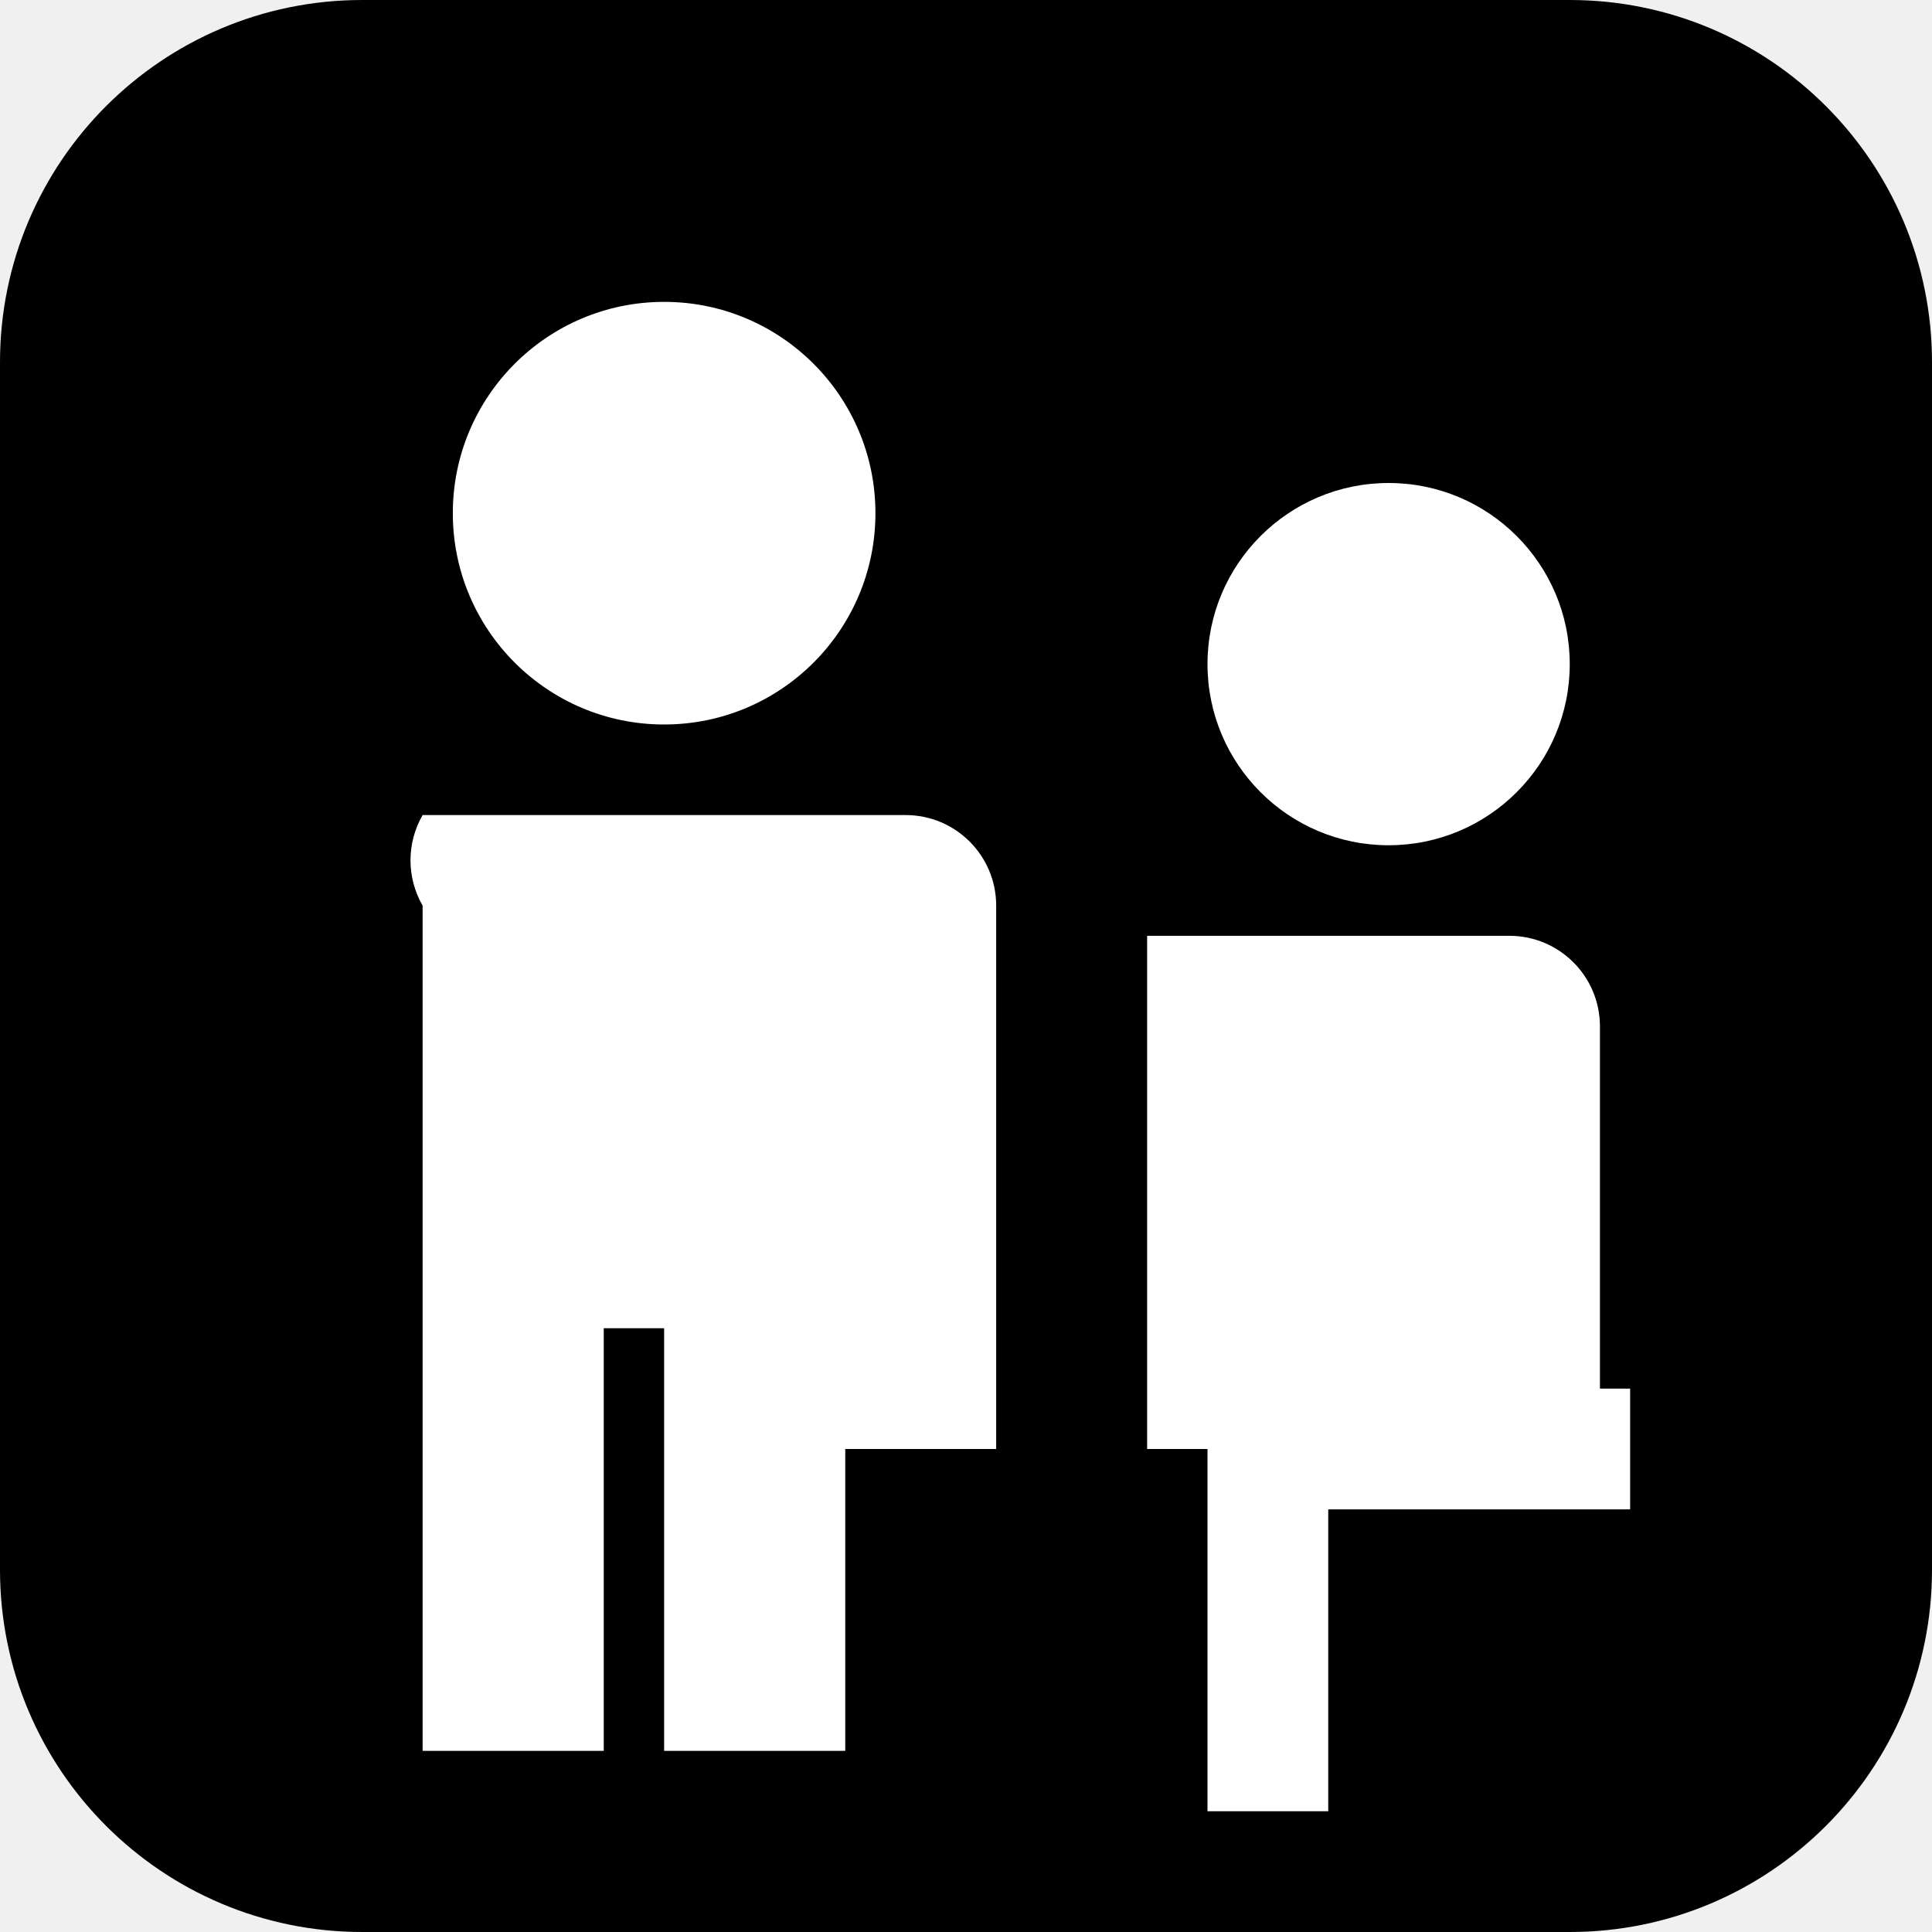
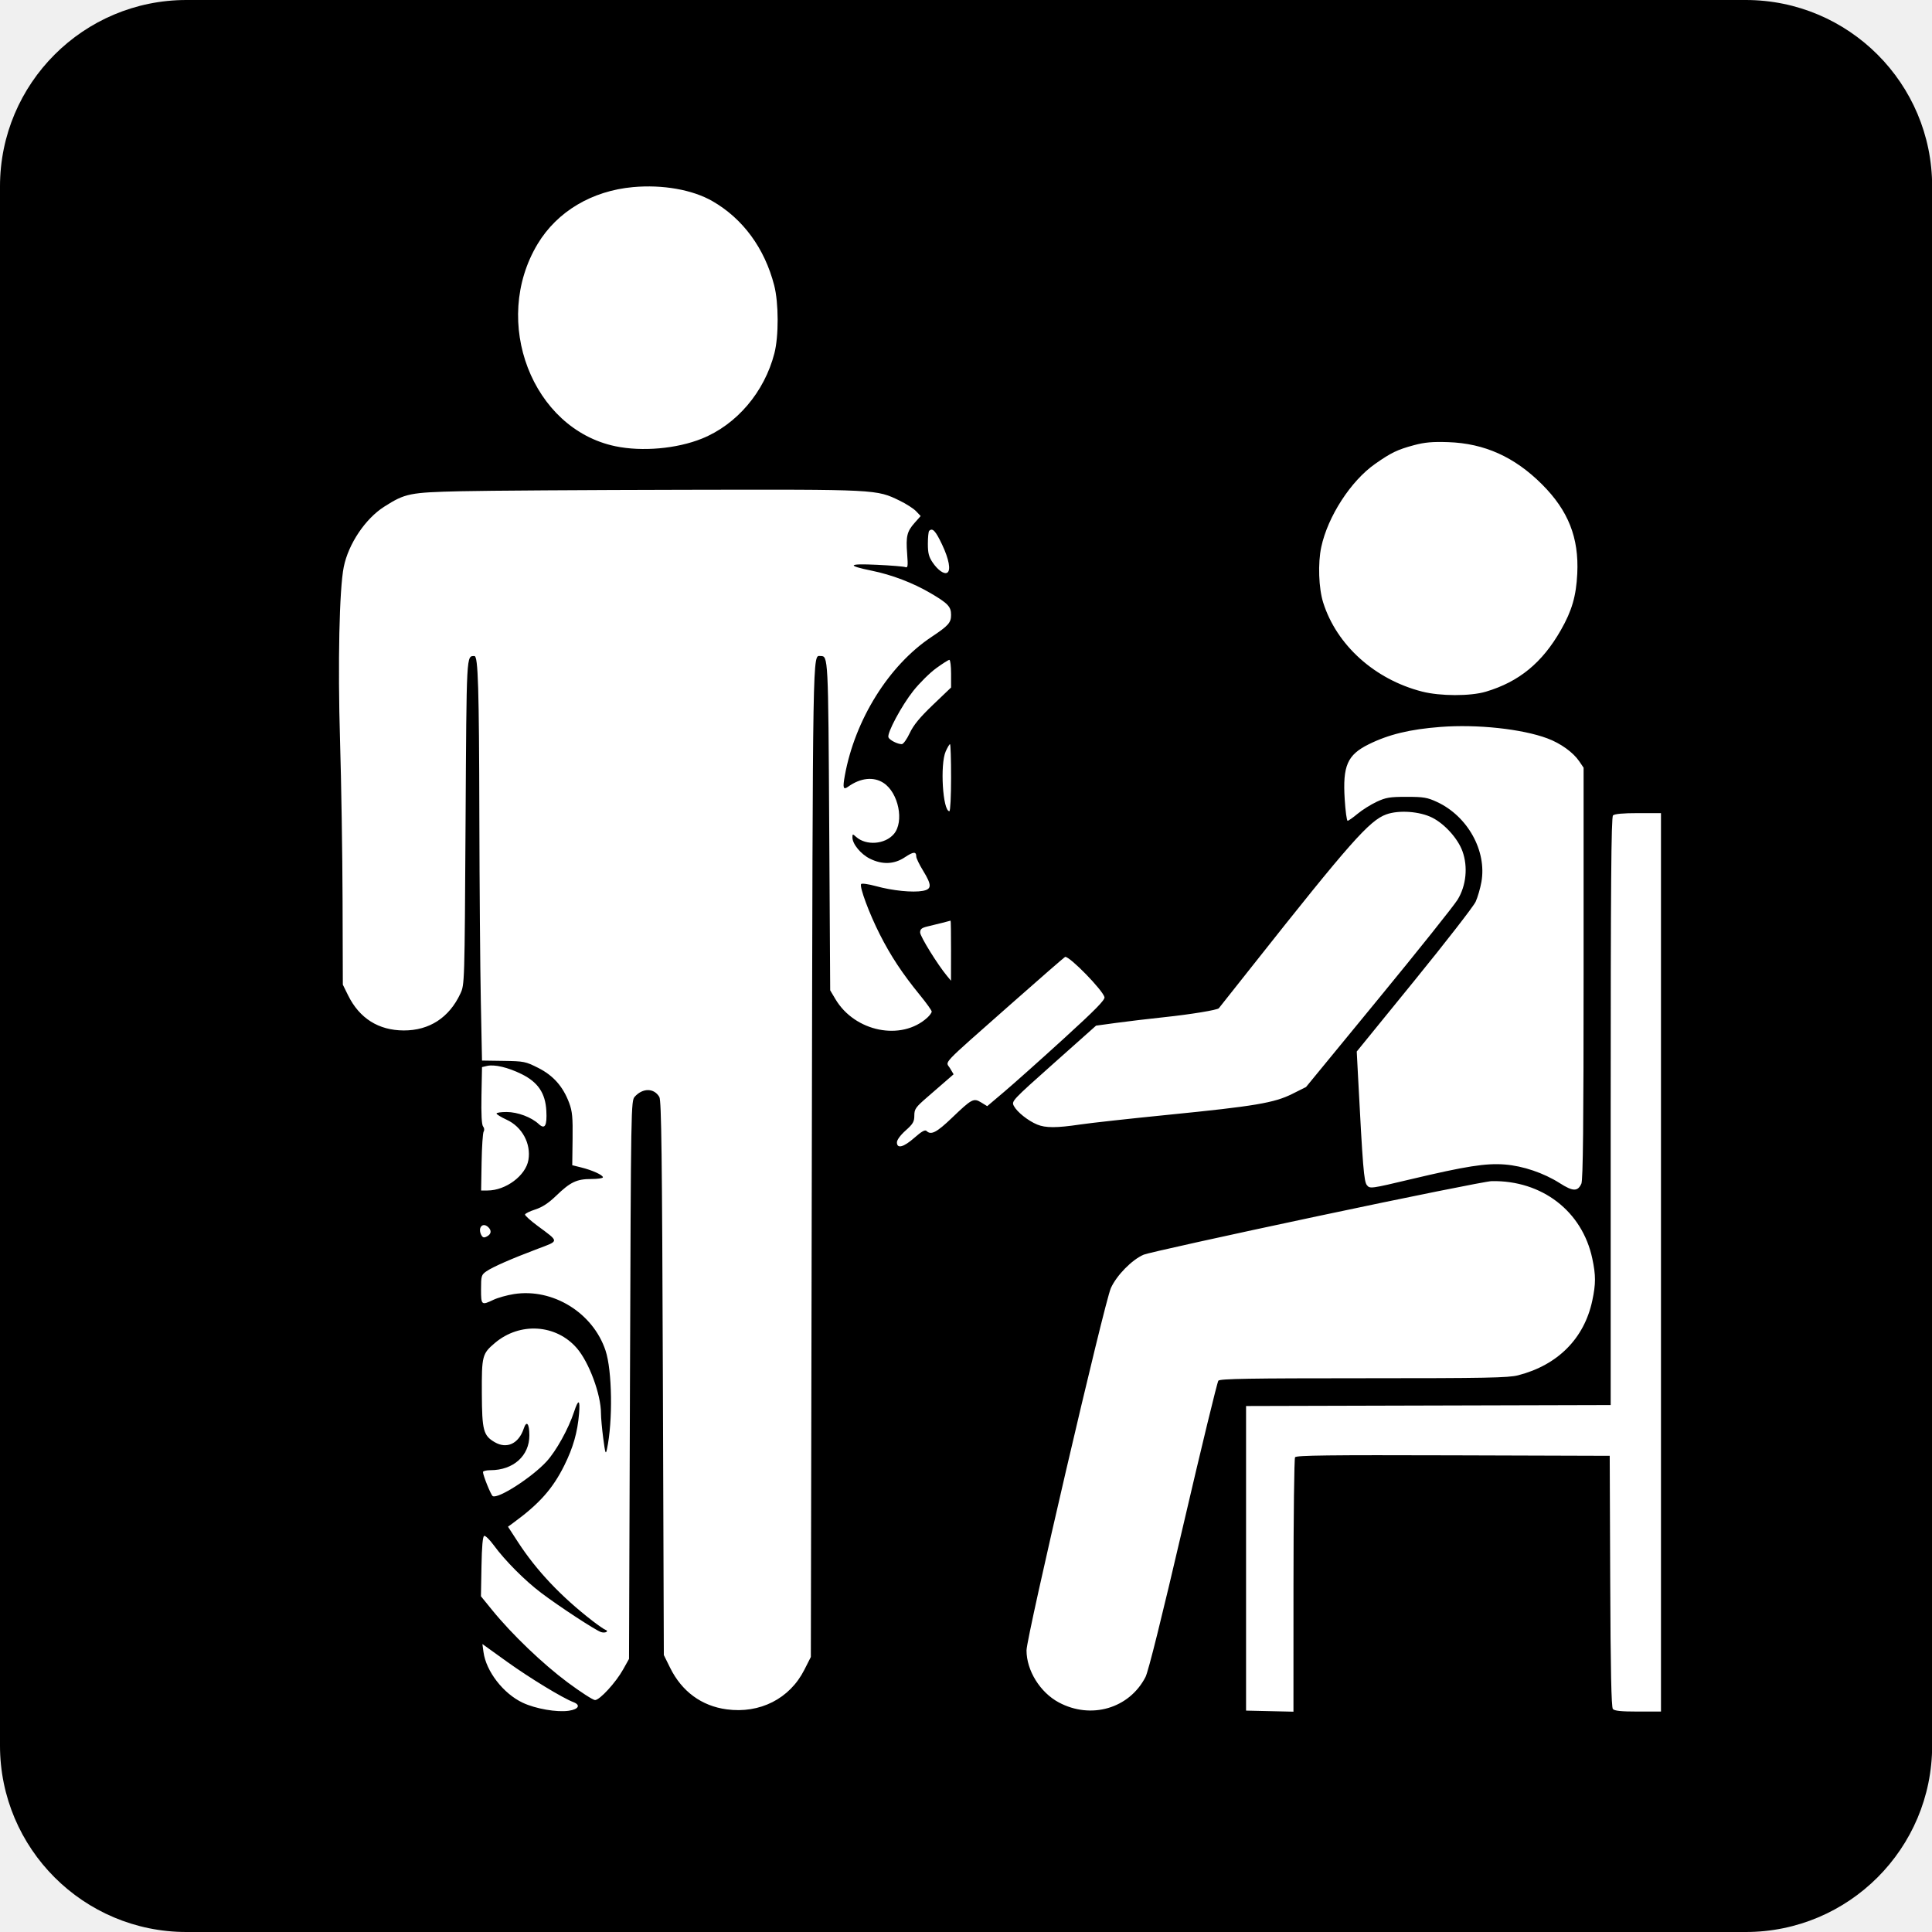
- <svg xmlns="http://www.w3.org/2000/svg" viewBox="0 0 64 64">
-   <rect width="64" height="64" rx="12" fill="#000" />
-   <g fill="#fff">
-     <circle cx="22" cy="17" r="7" />
-     <path d="M14 27h16a3 3 0 0 1 3 3v18h-5v10h-6V44h-2v14h-6V30a3 3 0 0 1 0-3z" />
-     <circle cx="46" cy="22" r="6" />
-     <path d="M38 31h12a3 3 0 0 1 3 3v14H38zM40 50h4v10h-4zM40 46h14v4H40z" />
-   </g>
+ <svg xmlns="http://www.w3.org/2000/svg" width="64" height="64" viewBox="0 0 259 259">
+   <path d="M0 24.991C0 11.189 11.19 0 24.993 0H234.027C247.831 0 259.02 11.189 259.02 24.991V234.009C259.02 247.811 247.831 259 234.027 259H24.993C11.19 259 0 247.811 0 234.009V24.991Z" fill="black" />
+   <path fill-rule="evenodd" clip-rule="evenodd" d="M309.007 40.003H333.116V105.47H350.159V40.003H374.268V24.991H309.007V40.003ZM429.137 47.092H419.577V57.516H423.858C426.634 57.516 428.315 57.692 428.639 58.017C429.012 58.391 429.137 63.32 429.137 77.629V96.741L430.209 98.862C432.085 102.577 434.407 104.144 439.637 105.227C442.938 105.912 448.909 106.076 453.766 105.615L456.572 105.35V93.451L452.026 93.31C447.648 93.174 447.432 93.123 446.206 91.944L444.933 90.719V57.516H464.439L464.678 96.505L465.804 98.647C468.241 103.283 472.487 105.37 480.295 105.772C482.712 105.896 486.313 105.862 488.297 105.696L491.905 105.395L491.906 93.169L483.564 93.433L480.681 90.542V57.516H491.905V47.092H480.681V29.56L464.678 29.787L464.453 47.092H444.933V29.578H429.137V47.092ZM384.036 45.863C377.864 46.688 372.335 49.022 368.929 52.241C365.909 55.094 363.46 60.082 363.46 63.379V65.04L379.012 64.814L379.345 63.205C379.803 60.99 380.71 59.585 382.508 58.305C384.696 56.747 386.802 56.173 390.319 56.173C395.566 56.173 399.168 58.633 399.756 62.618C400.045 64.576 399.498 66.536 398.307 67.807C396.991 69.213 393.008 70.314 385.766 71.275C377.522 72.368 375.477 72.774 371.982 74.01C366.55 75.931 363.331 79.287 362.02 84.395C359.838 92.899 363.35 101.107 370.653 104.566C374.01 106.156 377.244 106.802 381.742 106.781C387.902 106.751 393.789 104.874 398.069 101.574C399.157 100.736 400.232 100.049 400.459 100.049C400.686 100.049 400.871 100.791 400.871 101.698C400.871 102.604 401.088 103.824 401.354 104.408L401.836 105.47H409.712C417.045 105.47 417.567 105.42 417.299 104.74C415.756 100.831 415.473 94.653 415.806 72.111C415.996 59.204 415.827 57.819 413.592 54.017C411.658 50.728 406.811 47.855 400.871 46.477C397.201 45.626 388.251 45.299 384.036 45.863ZM516.637 46.013C505.496 48.197 497.433 55.944 494.309 67.464C493.021 72.213 493.031 80.686 494.329 85.246C497.335 95.805 503.442 102.313 513.312 105.473C515.515 106.178 517.585 106.452 521.833 106.602C528.907 106.85 532.235 106.205 537.611 103.542C544.969 99.898 550.073 93.379 552.152 84.971C553.864 78.043 553.271 69.341 550.651 62.937C547.412 55.022 540.69 49.093 532.219 46.679C528.207 45.536 520.704 45.215 516.637 46.013ZM579.82 46.07C575.66 46.856 569.808 49.668 566.825 52.314C557.353 60.716 554.145 75.961 559.137 88.857C562.502 97.551 570.298 104.276 579.12 106.094C583.546 107.007 590.778 106.912 594.822 105.89C603.34 103.735 609.841 98.658 613.539 91.273C617.086 84.189 617.586 73.007 614.732 64.591C613.225 60.145 611.387 57.225 607.907 53.745C604.357 50.195 600.742 48.082 595.817 46.679C591.661 45.495 584.338 45.216 579.82 46.07ZM518.58 58.283C512.021 60.637 508.143 69.66 509.393 79.661C510.733 90.379 516.702 96.027 525.233 94.649C533.018 93.391 537.199 86.974 537.199 76.281C537.199 64.905 532.465 58.33 523.826 57.707C521.479 57.538 520.294 57.668 518.58 58.283ZM583.146 58.1C580.553 58.922 579.132 59.803 577.247 61.757C574.19 64.925 572.77 69.573 572.808 76.281C572.87 87.111 577.556 94.256 585.041 94.936C589.679 95.359 594.402 93.494 596.719 90.326C601.309 84.052 602.131 72.497 598.53 64.862C595.831 59.138 589.141 56.197 583.146 58.1ZM397.331 77.958C396.412 78.382 393.419 79.116 390.68 79.589C384.659 80.627 383.28 81.009 381.139 82.231C379.019 83.442 377.741 85.368 377.398 87.866C376.525 94.232 383.627 98.023 391.702 95.502C395.223 94.403 396.983 92.93 398.42 89.883C399.544 87.501 399.624 86.992 399.624 82.223C399.624 79.413 399.484 77.131 399.313 77.15C399.141 77.169 398.249 77.533 397.331 77.958ZM352.029 130.133C330.554 131.832 315.095 146.298 310.207 169.269C308.983 175.018 308.878 185.786 309.987 191.787C313.271 209.568 323.355 222.982 337.763 228.736C342.062 230.452 347.046 231.409 353.069 231.673C368.311 232.341 381.34 227.756 390.504 218.499C396.87 212.07 400.699 204.652 403.02 194.255C403.867 190.458 403.989 188.807 403.989 181.154C403.989 174.356 403.825 171.635 403.257 168.995C400.235 154.957 393.223 144.162 382.624 137.228C376.55 133.253 368.904 130.668 362.006 130.255C359.948 130.133 357.797 129.981 357.225 129.918C356.654 129.856 354.316 129.952 352.029 130.133ZM438.167 132.598C430.512 133.664 425.263 137.031 422.194 142.847C420.144 146.73 419.577 149.266 419.577 154.542V159.262H407.938V171.771H419.577V229.733H438.698V201.22C438.698 177.548 438.795 172.627 439.269 172.232C439.671 171.897 442.901 171.79 450.181 171.868L460.521 171.98L460.735 229.733H480.266V171.771H493.152V159.262H480.266V154.898C480.266 150.648 480.298 150.497 481.507 149.116C483.252 147.122 485.527 146.566 490.458 146.929L494.399 147.219V132.687L488.891 132.396C474.529 131.637 466.746 135.108 462.454 144.186C460.997 147.271 460.939 147.573 460.733 153.211L460.521 159.044L458.235 159.39C456.977 159.581 452.244 159.672 447.717 159.592C441.05 159.474 439.406 159.33 439.071 158.833C438.843 158.495 438.725 156.691 438.808 154.824C438.978 151.031 439.457 149.987 441.88 148.135C443.365 147 443.582 146.96 448.332 146.961L453.247 146.962V140.001C453.247 136.173 453.094 132.945 452.906 132.83C452.21 132.398 440.883 132.22 438.167 132.598ZM499.802 148.435L519.132 148.211L519.357 132.157H499.802V148.435ZM350.159 148.663C345.826 149.809 342.67 151.679 339.351 155.065C335.729 158.76 333.688 162.322 332.052 167.81C331.078 171.078 330.907 172.505 330.733 178.86C330.503 187.25 331.072 191.656 333.108 197.254C337.078 208.167 345.38 213.899 357.188 213.881C364.673 213.869 368.847 212.232 373.651 207.424C379.607 201.462 382.997 191.858 382.997 180.945C382.997 164.4 375.002 151.481 363.006 148.645C359.672 147.857 353.171 147.866 350.159 148.663ZM553.983 157.793C537.836 160.733 527.586 172.478 525.555 190.366C523.614 207.467 532.105 223.116 546.45 228.879C551.076 230.737 555.011 231.449 560.699 231.459C573.837 231.481 584.181 226.23 589.972 216.6C591.811 213.544 593.704 208.154 594.026 205.062L594.28 202.628H575.564L575.362 204.422C575.061 207.103 573.121 211.056 571.163 212.977C568.444 215.645 565.22 216.921 561.157 216.937C553.669 216.967 548.765 213.039 546.023 204.815C545.056 201.912 544.945 200.933 544.926 195.123C544.902 188.196 545.381 185.458 547.385 181.065C550.187 174.922 555.997 171.396 562.545 171.866C568.734 172.31 573.773 176.598 574.846 182.33L575.133 183.864H593.745V182.284C593.745 179.996 592.676 176.138 591.177 173.022C589.387 169.302 583.823 163.746 579.82 161.681C572.216 157.759 562.338 156.273 553.983 157.793ZM626.792 157.655C614.006 160.022 603.888 168.962 600.029 181.303C598.228 187.063 597.747 190.889 598.014 197.321C598.438 207.525 601.648 215.223 608.169 221.667C614.779 228.202 623.123 231.401 633.557 231.401C648.013 231.401 657.687 226.001 663.596 214.632C664.516 212.863 665.534 210.659 665.86 209.733L666.452 208.049H657.742C652.95 208.049 649.031 208.205 649.031 208.395C649.031 209.309 646.239 212.801 644.611 213.925C636.359 219.621 623.119 217.132 619.37 209.181C618.537 207.416 617.023 201.274 617.023 199.664C617.023 199.451 627.77 199.293 642.182 199.293H667.341L667.789 198.146C668.394 196.594 667.618 188.069 666.469 183.655C664.057 174.386 658.495 166.608 651.109 162.171C644.105 157.964 634.629 156.204 626.792 157.655ZM499.802 229.733H519.339V159.262H499.802V229.733ZM628.366 172.376C625.898 173.15 623.14 174.852 621.396 176.676C619.626 178.528 617.645 182.537 617.277 185.011L617.013 186.783H648.209L647.939 185.011C647.372 181.298 646.086 178.752 643.455 176.128C641.373 174.052 640.427 173.443 638.11 172.688C634.919 171.649 631.079 171.526 628.366 172.376Z" fill="black" />
+   <path fill-rule="evenodd" clip-rule="evenodd" d="M84.878 25.082C79.362 25.578 74.698 28.351 72.083 32.689C65.808 43.102 71.341 57.502 82.51 59.825C86.084 60.567 90.716 60.16 94.081 58.805C98.763 56.922 102.472 52.562 103.812 47.37C104.406 45.067 104.394 40.601 103.787 38.253C102.501 33.274 99.595 29.314 95.503 26.963C92.841 25.433 88.845 24.725 84.878 25.082ZM189.559 59.679C187.337 60.275 186.498 60.679 184.341 62.191C181.088 64.472 178.01 69.225 177.127 73.33C176.66 75.5 176.776 78.852 177.384 80.778C179.187 86.489 184.296 91.087 190.642 92.711C193.079 93.335 197.113 93.342 199.186 92.727C203.638 91.404 206.756 88.843 209.253 84.457C210.73 81.865 211.297 79.909 211.445 76.9C211.681 72.092 210.248 68.459 206.725 64.937C203.039 61.253 199.003 59.436 194.143 59.272C192.036 59.201 190.999 59.293 189.559 59.679ZM61.765 65.854C54.916 66.015 54.322 66.135 51.51 67.923C48.98 69.53 46.707 72.916 46.083 76.005C45.488 78.948 45.273 88.951 45.584 99.246C45.752 104.825 45.906 114.478 45.924 120.697L45.959 132.003L46.665 133.433C48.189 136.517 50.747 138.13 54.127 138.14C57.56 138.15 60.215 136.423 61.717 133.203C62.282 131.993 62.284 131.922 62.413 110.215C62.55 87.285 62.513 87.965 63.605 87.95C64.093 87.944 64.224 92.249 64.261 109.518C64.281 118.629 64.369 129.704 64.457 134.13L64.617 142.178L67.496 142.22C70.236 142.26 70.462 142.305 72.154 143.161C74.177 144.183 75.478 145.655 76.3 147.85C76.72 148.969 76.797 149.786 76.759 152.701L76.714 156.207L77.926 156.508C79.41 156.878 80.824 157.521 80.824 157.828C80.824 157.953 80.118 158.056 79.255 158.056C77.315 158.056 76.457 158.465 74.566 160.292C73.542 161.281 72.703 161.834 71.761 162.138C71.022 162.376 70.401 162.682 70.383 162.818C70.364 162.953 71.127 163.641 72.079 164.347C75.003 166.518 75.002 166.311 72.088 167.412C68.531 168.755 66.037 169.85 65.201 170.433C64.532 170.9 64.487 171.049 64.487 172.84C64.487 174.974 64.538 175.017 66.156 174.247C66.736 173.971 67.972 173.626 68.903 173.48C74.111 172.666 79.495 175.987 81.178 181.054C82.07 183.738 82.168 190.5 81.369 194.266C81.203 195.049 81.139 194.866 80.872 192.836C80.703 191.555 80.565 190.043 80.565 189.474C80.565 186.937 78.973 182.633 77.332 180.735C74.548 177.513 69.684 177.206 66.34 180.041C64.642 181.48 64.571 181.757 64.595 186.818C64.619 191.76 64.801 192.447 66.313 193.332C67.944 194.286 69.534 193.545 70.211 191.514C70.589 190.38 70.961 190.822 70.966 192.412C70.976 195.157 68.821 197.091 65.751 197.091C65.199 197.091 64.747 197.202 64.747 197.338C64.747 197.781 65.811 200.416 66.049 200.561C66.747 200.989 71.279 198.081 73.261 195.933C74.555 194.53 76.21 191.547 76.962 189.258C77.541 187.495 77.789 187.59 77.627 189.515C77.417 192.025 76.838 194.055 75.651 196.449C74.099 199.577 72.306 201.594 68.803 204.153L68.1 204.667L69.435 206.721C71.934 210.565 75.236 214.055 79.456 217.313C80.201 217.888 80.959 218.411 81.141 218.476C81.697 218.672 81.161 218.979 80.581 218.796C79.856 218.569 74.949 215.354 72.526 213.52C70.345 211.869 67.691 209.201 66.198 207.159C65.651 206.412 65.072 205.843 64.911 205.896C64.713 205.962 64.594 207.3 64.546 209.993L64.474 213.994L66.008 215.879C68.632 219.103 72.779 223.074 76.1 225.542C77.852 226.843 79.502 227.908 79.769 227.908C80.403 227.908 82.561 225.552 83.547 223.782L84.325 222.387L84.454 184.983C84.582 148.033 84.59 147.573 85.103 147.01C86.181 145.825 87.693 145.85 88.393 147.065C88.667 147.541 88.758 154.814 88.863 184.764L88.992 221.873L89.839 223.587C91.402 226.752 94.046 228.696 97.406 229.151C101.866 229.755 105.865 227.725 107.822 223.863L108.7 222.13L108.829 155.463C108.966 85.479 108.923 87.946 109.996 87.946C111.031 87.946 111.028 87.901 111.163 110.778L111.293 132.76L111.996 133.944C114.602 138.335 120.859 139.589 124.323 136.415C124.644 136.121 124.905 135.756 124.902 135.604C124.9 135.452 124.19 134.461 123.325 133.402C120.974 130.523 119.416 128.166 117.937 125.246C116.52 122.449 115.199 118.895 115.437 118.515C115.516 118.388 116.421 118.516 117.456 118.801C119.646 119.403 122.373 119.677 123.708 119.428C124.929 119.202 124.935 118.658 123.74 116.709C123.241 115.895 122.832 115.049 122.832 114.829C122.832 114.131 122.455 114.156 121.292 114.93C119.865 115.879 118.268 115.938 116.601 115.104C115.388 114.497 114.275 113.139 114.275 112.265C114.275 111.777 114.301 111.773 114.763 112.187C116.111 113.396 118.642 113.205 119.831 111.805C121.239 110.149 120.458 106.284 118.45 104.962C117.121 104.087 115.357 104.272 113.704 105.459C113.04 105.936 112.953 105.646 113.255 103.976C114.616 96.469 119.174 89.176 124.872 85.389C127.147 83.876 127.5 83.478 127.5 82.425C127.5 81.328 127.076 80.881 124.741 79.514C122.384 78.133 119.569 77.058 116.868 76.507C113.428 75.805 113.667 75.531 117.56 75.715C119.438 75.803 121.151 75.943 121.366 76.025C121.702 76.153 121.737 75.899 121.612 74.256C121.431 71.888 121.584 71.253 122.612 70.093L123.422 69.179L122.812 68.536C122.477 68.182 121.498 67.55 120.637 67.132C117.477 65.595 117.735 65.608 91.715 65.66C78.665 65.685 65.188 65.773 61.765 65.854ZM124.561 71.168C124.466 71.262 124.388 72.044 124.388 72.906C124.388 74.157 124.52 74.665 125.041 75.425C125.742 76.447 126.575 77.023 126.987 76.772C127.496 76.46 127.219 74.954 126.292 72.998C125.417 71.151 125.011 70.722 124.561 71.168ZM125.49 89.589C124.638 90.21 123.267 91.568 122.443 92.606C120.858 94.604 118.886 98.287 119.102 98.845C119.244 99.212 120.316 99.76 120.892 99.76C121.095 99.76 121.573 99.095 121.954 98.283C122.46 97.204 123.301 96.181 125.073 94.486L127.5 92.166V90.313C127.5 89.294 127.396 88.46 127.269 88.46C127.142 88.46 126.341 88.968 125.49 89.589ZM193.105 97.451C189.007 97.766 186.16 98.455 183.48 99.782C180.624 101.196 179.985 102.66 180.268 107.142C180.368 108.731 180.544 110.032 180.659 110.032C180.775 110.032 181.376 109.61 181.995 109.094C182.615 108.578 183.764 107.856 184.548 107.489C185.787 106.909 186.315 106.822 188.567 106.822C190.838 106.822 191.345 106.907 192.643 107.51C196.752 109.417 199.335 114.07 198.595 118.231C198.443 119.085 198.097 120.277 197.825 120.879C197.554 121.481 193.855 126.247 189.607 131.47L181.882 140.966L182.043 144.054C182.693 156.539 182.844 158.391 183.249 158.886C183.652 159.379 183.748 159.366 189.171 158.078C196.499 156.338 199.214 155.912 201.729 156.111C204.182 156.305 206.957 157.248 209.104 158.615C210.869 159.74 211.502 159.754 211.996 158.681C212.215 158.204 212.294 150.719 212.294 130.474V102.917L211.708 102.055C210.891 100.855 209.211 99.647 207.44 98.987C204.029 97.716 198.032 97.073 193.105 97.451ZM126.782 100.723C126.001 102.465 126.386 108.748 127.274 108.748C127.398 108.748 127.5 106.726 127.5 104.254C127.5 101.782 127.436 99.76 127.357 99.76C127.278 99.76 127.02 100.193 126.782 100.723ZM185.845 109.175C183.588 109.987 180.963 112.957 167.84 129.55C165.438 132.586 163.437 135.113 163.393 135.164C163.19 135.4 159.628 135.985 156.126 136.356C154.002 136.581 151.065 136.93 149.599 137.131L146.935 137.496L141.253 142.556C135.625 147.569 135.575 147.622 135.926 148.278C136.357 149.083 137.826 150.251 139.037 150.752C140.168 151.22 141.629 151.219 144.811 150.747C146.2 150.54 151.48 149.959 156.543 149.454C168.227 148.291 170.828 147.853 173.24 146.646L175.083 145.724L184.807 133.88C190.156 127.367 194.928 121.388 195.412 120.593C196.557 118.716 196.807 116.196 196.055 114.117C195.44 112.415 193.67 110.451 191.995 109.61C190.311 108.765 187.53 108.568 185.845 109.175ZM216.236 109.313C215.996 109.55 215.925 118.712 215.925 148.989V188.357L167.045 188.488V229.321L173.398 229.465L173.402 212.572C173.404 203.28 173.499 195.533 173.612 195.356C173.776 195.101 178.188 195.047 194.807 195.099L215.795 195.165L215.862 211.962C215.909 223.849 216.013 228.86 216.218 229.104C216.43 229.357 217.325 229.449 219.587 229.449H222.667V109.005H219.607C217.573 109.005 216.443 109.108 216.236 109.313ZM126.333 123.71C125.762 123.852 124.858 124.073 124.323 124.201C123.559 124.384 123.351 124.556 123.351 125.008C123.351 125.534 125.677 129.293 126.956 130.834L127.488 131.476L127.494 127.431C127.497 125.206 127.471 123.401 127.435 123.419C127.399 123.436 126.903 123.567 126.333 123.71ZM135.409 134.704C125.889 143.122 126.759 142.205 127.353 143.201L127.839 144.016L126.929 144.808C126.429 145.244 125.244 146.272 124.296 147.093C122.745 148.437 122.573 148.682 122.573 149.551C122.573 150.369 122.396 150.673 121.406 151.554C120.714 152.17 120.239 152.816 120.239 153.141C120.239 154.039 121.133 153.801 122.596 152.514C123.552 151.673 124.012 151.417 124.212 151.615C124.81 152.207 125.566 151.818 127.596 149.874C130.3 147.285 130.517 147.17 131.542 147.798L132.345 148.289L134.655 146.333C135.925 145.258 139.49 142.077 142.577 139.263C146.828 135.391 148.16 134.034 148.064 133.674C147.811 132.712 143.449 128.24 142.799 128.276C142.728 128.28 139.402 131.172 135.409 134.704ZM65.265 142.9L64.617 143.055L64.545 146.861C64.498 149.38 64.571 150.783 64.762 151.012C64.924 151.205 64.958 151.502 64.839 151.688C64.723 151.871 64.598 153.725 64.563 155.808L64.498 159.596H65.354C67.803 159.596 70.481 157.598 70.838 155.503C71.211 153.315 69.995 151.063 67.923 150.11C67.175 149.765 66.562 149.389 66.562 149.275C66.562 149.161 67.175 149.07 67.923 149.073C69.398 149.079 71.231 149.766 72.216 150.682C73.047 151.455 73.351 150.927 73.24 148.902C73.111 146.544 72.124 145.08 69.933 143.995C68.091 143.084 66.277 142.658 65.265 142.9ZM176.509 163.065C164.315 165.653 153.885 167.961 153.332 168.195C151.767 168.855 149.703 170.953 148.923 172.673C148.061 174.576 137.613 219.444 137.613 221.245C137.613 223.942 139.427 226.872 141.929 228.217C146.257 230.542 151.393 229.039 153.565 224.812C153.949 224.066 155.773 216.732 158.612 204.532C161.057 194.021 163.181 185.273 163.332 185.092C163.551 184.831 167.532 184.764 182.792 184.764C199.196 184.764 202.199 184.707 203.512 184.37C208.829 183.006 212.379 179.434 213.458 174.363C213.939 172.104 213.94 170.975 213.459 168.713C212.112 162.371 206.722 158.223 199.977 158.339C199.264 158.351 188.703 160.478 176.509 163.065ZM64.386 164.623C64.3 164.845 64.351 165.251 64.499 165.525C64.715 165.925 64.869 165.97 65.276 165.754C65.853 165.448 65.929 164.979 65.473 164.527C65.042 164.101 64.573 164.142 64.386 164.623ZM64.815 221.472C65.166 224.061 67.482 227.05 70.083 228.269C71.818 229.083 74.662 229.575 76.259 229.338C77.571 229.143 77.875 228.57 76.87 228.186C75.408 227.628 70.993 224.941 67.979 222.775L64.67 220.397L64.815 221.472Z" fill="white" />
</svg>
